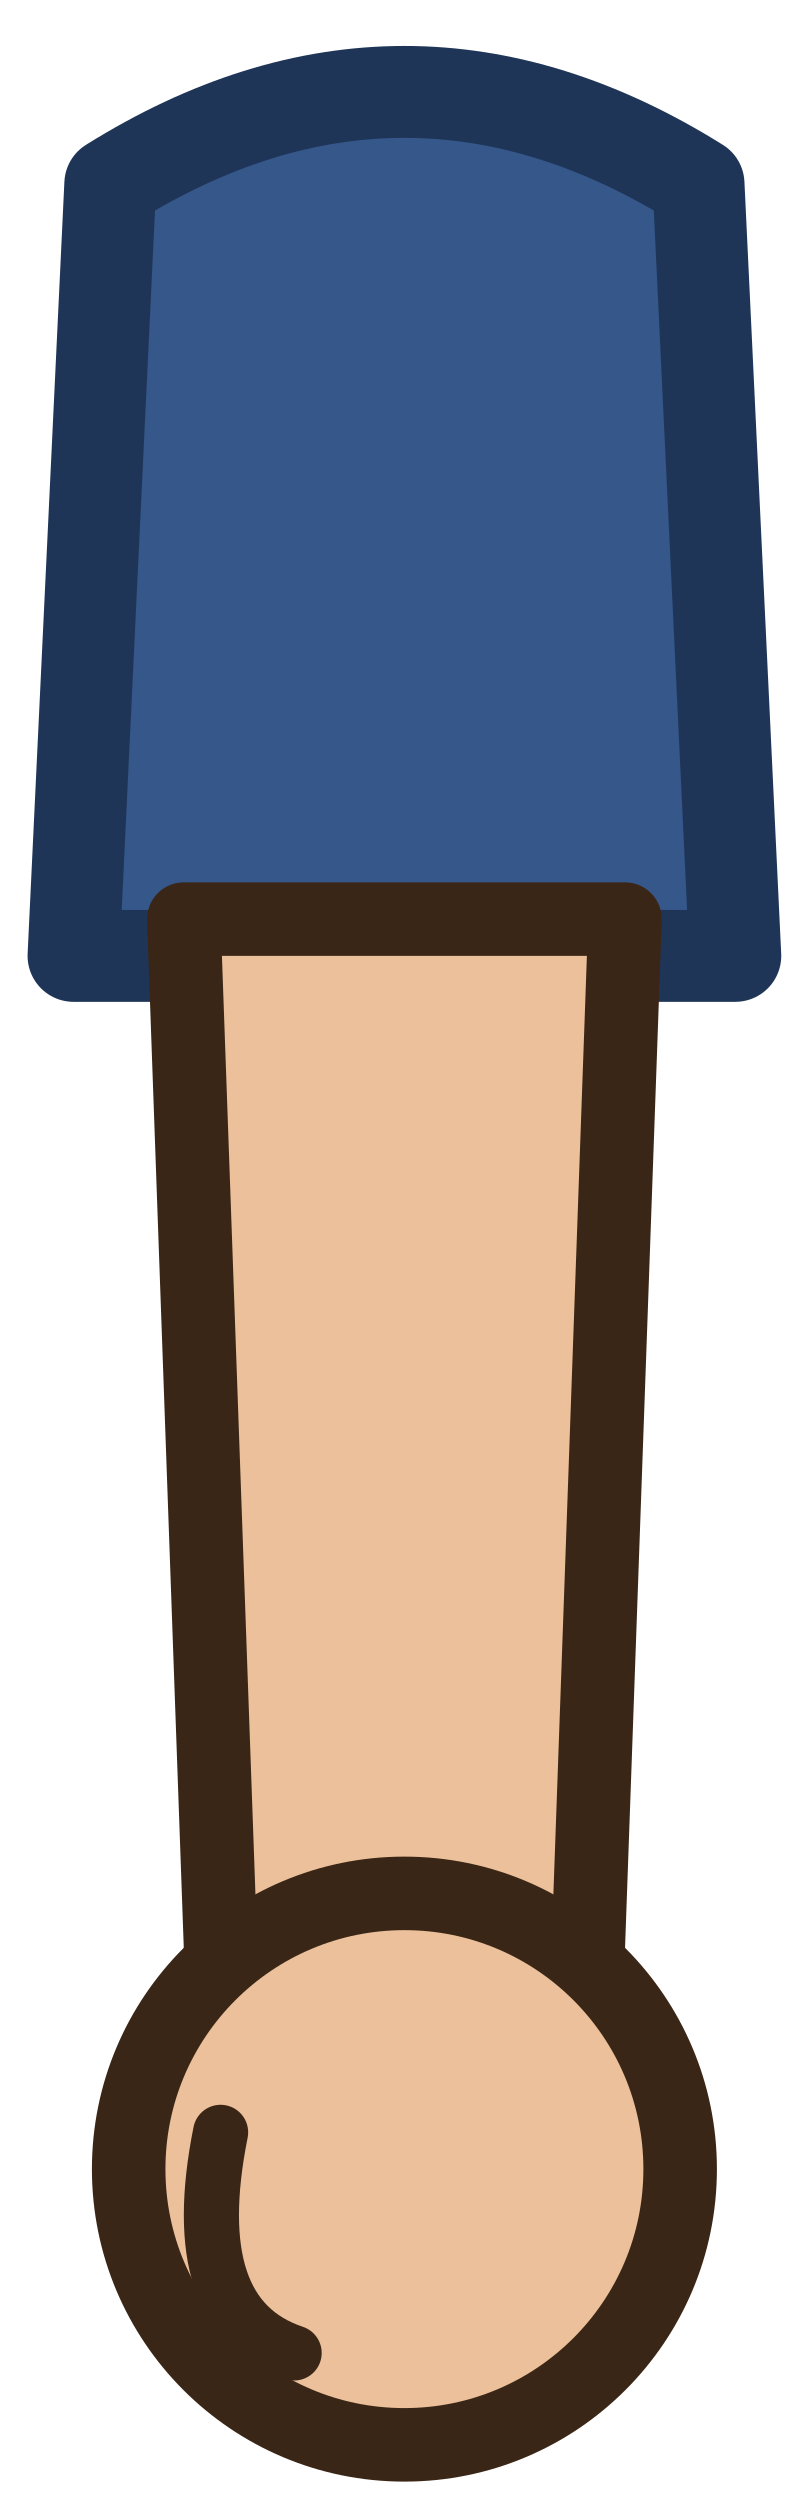
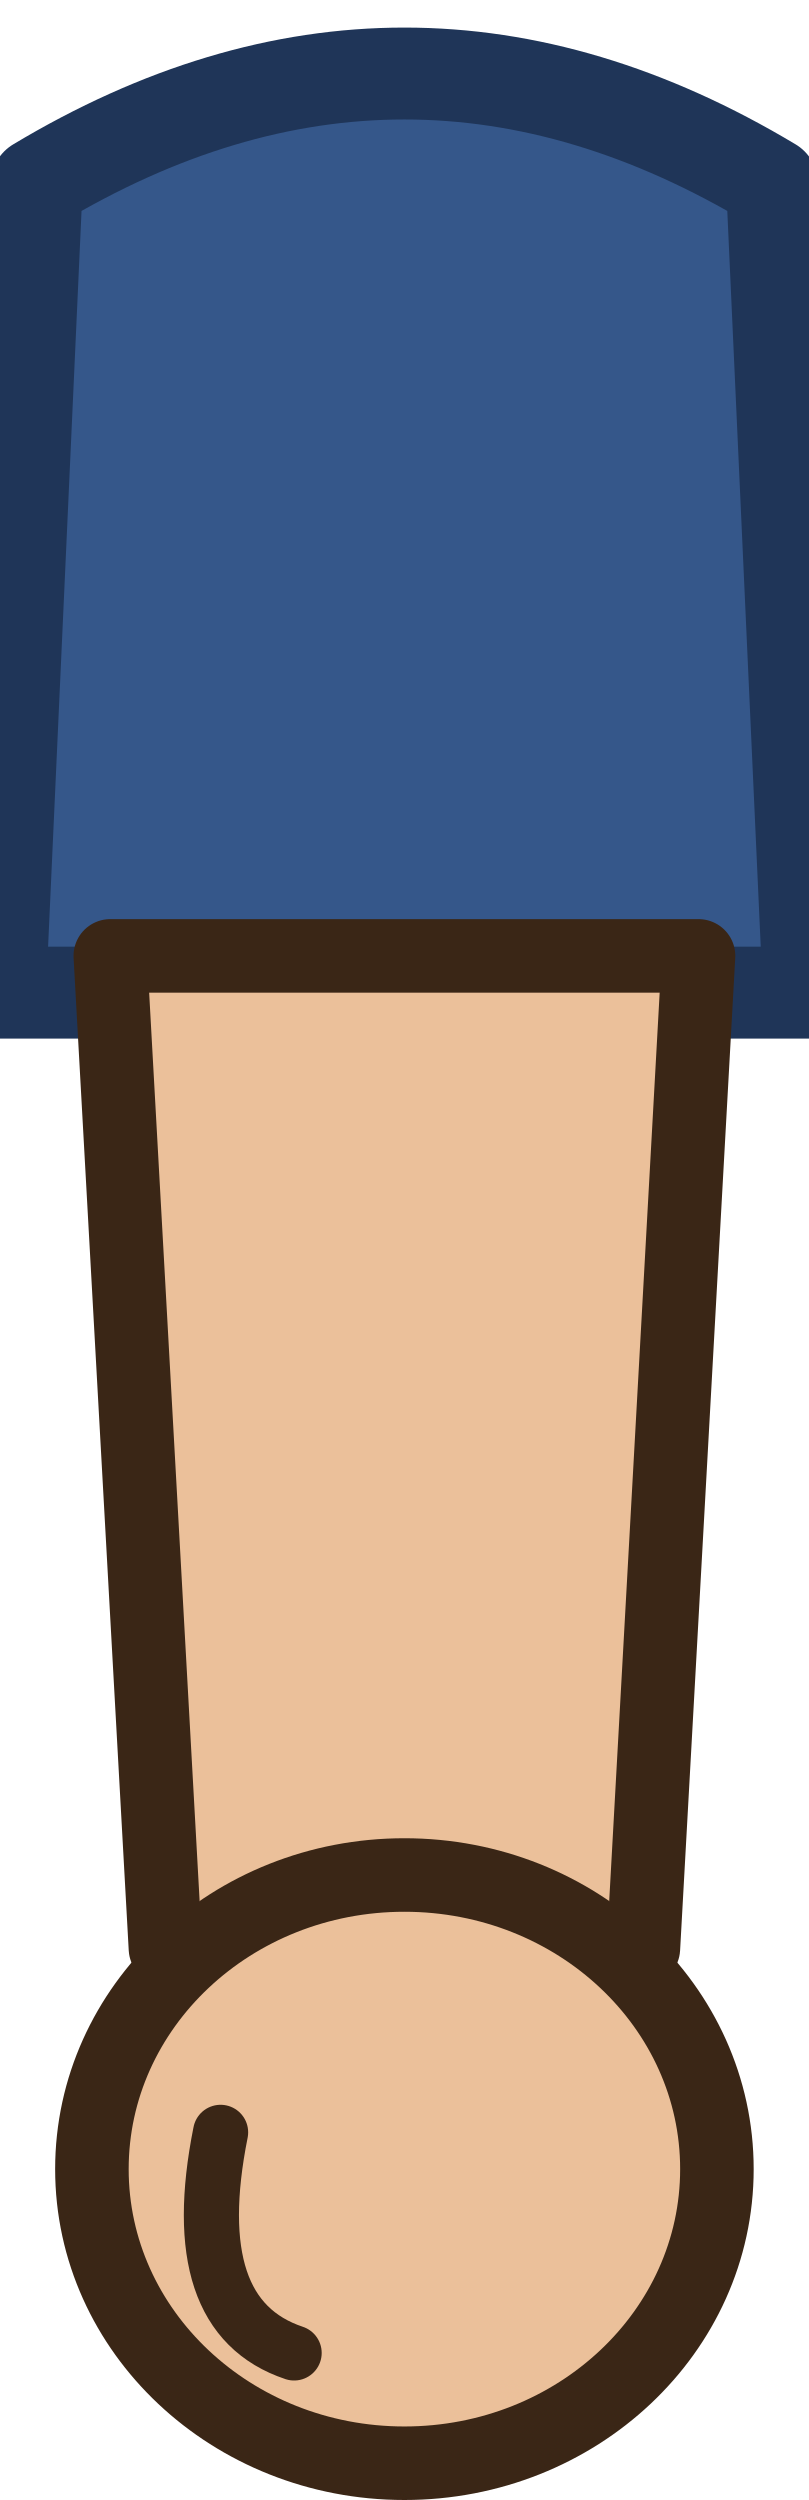
<svg xmlns="http://www.w3.org/2000/svg" width="44" height="136" viewBox="0 0 44 136">
-   <path d="M6 10 Q22 0 38 10 L40 52 L4 52 Z" fill="#35578A" stroke="#1F3558" stroke-width="5" stroke-linejoin="round" />
-   <path d="M10 50 L34 50 L32 106 L12 106 Z" fill="#EBC09A" stroke="#3A2616" stroke-width="4" stroke-linejoin="round" />
-   <ellipse cx="22" cy="118" rx="15" ry="15" fill="#EBC09A" stroke="#3A2616" stroke-width="4" />
+   <path d="M2 10 Q22 -2 42 10 L44 54 L0 54 Z" fill="#35578A" stroke="#1F3558" stroke-width="5" stroke-linejoin="round" />
+   <path d="M6 52 L38 52 L35 106 L9 106 Z" fill="#EBC09A" stroke="#3A2616" stroke-width="4" stroke-linejoin="round" />
+   <ellipse cx="22" cy="118" rx="17" ry="16" fill="#EBC09A" stroke="#3A2616" stroke-width="4" />
  <path d="M12 116 Q10 126 16 128" fill="none" stroke="#3A2616" stroke-width="3" stroke-linecap="round" />
</svg>
